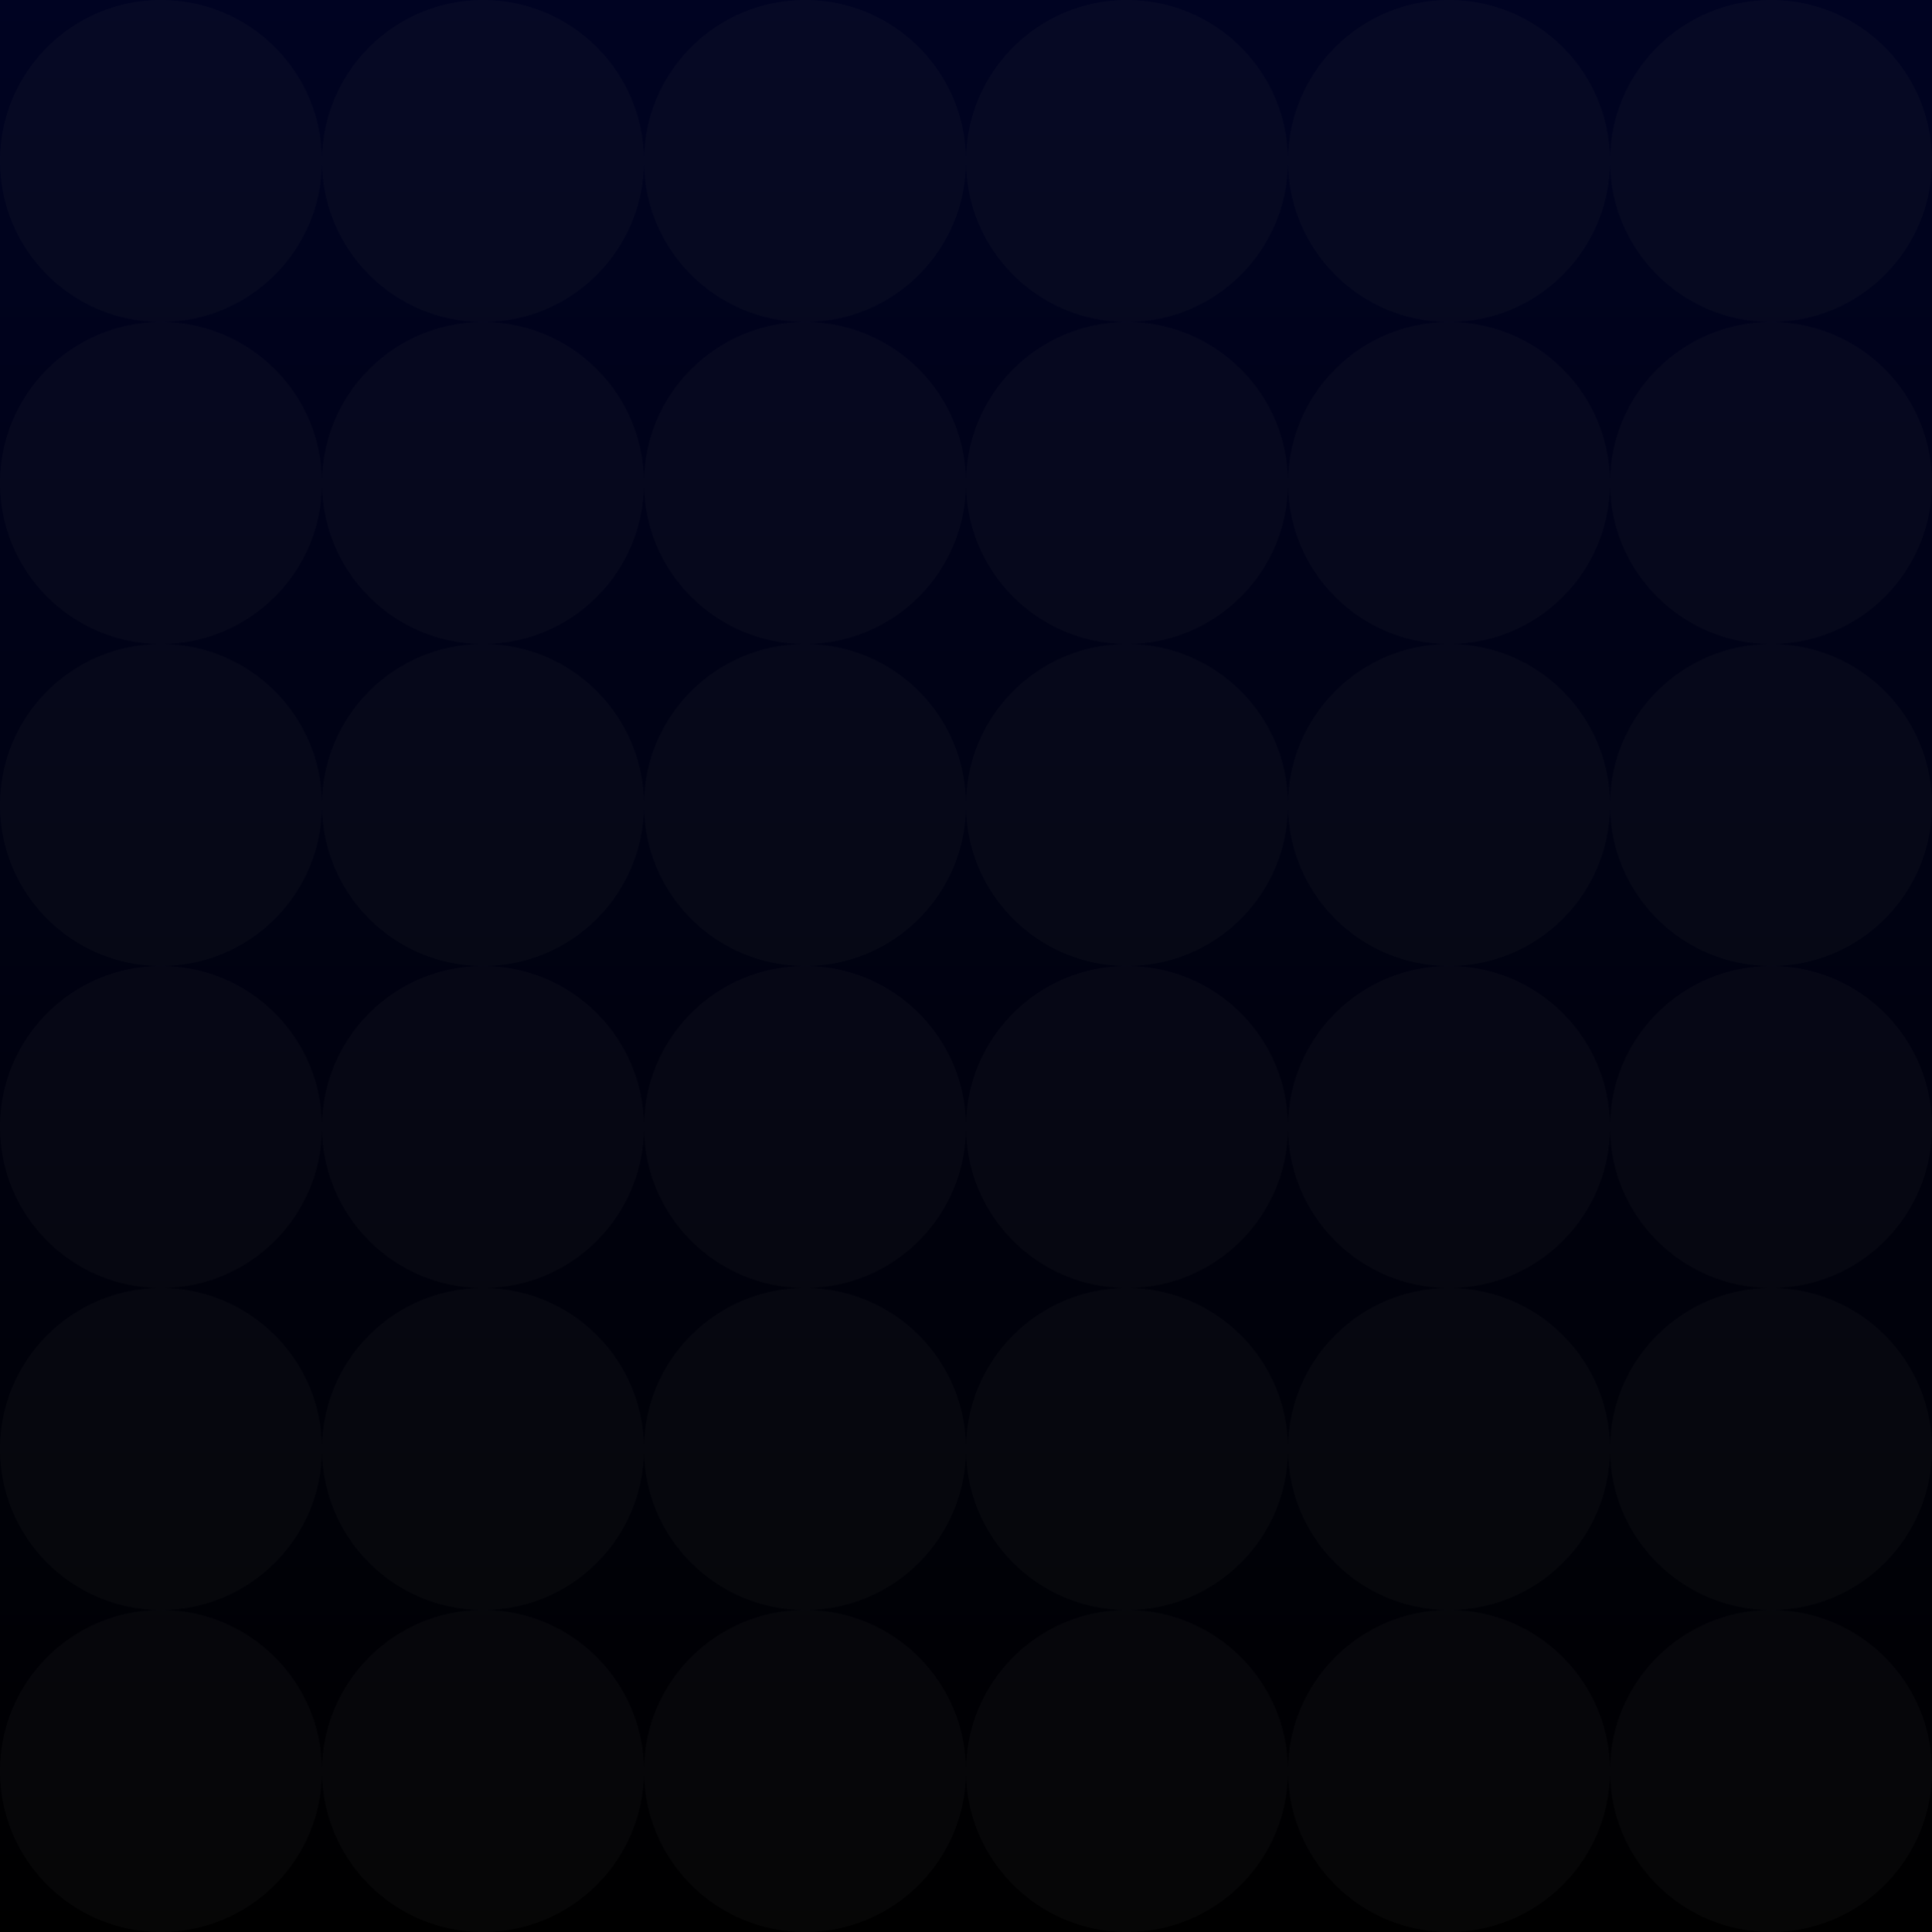
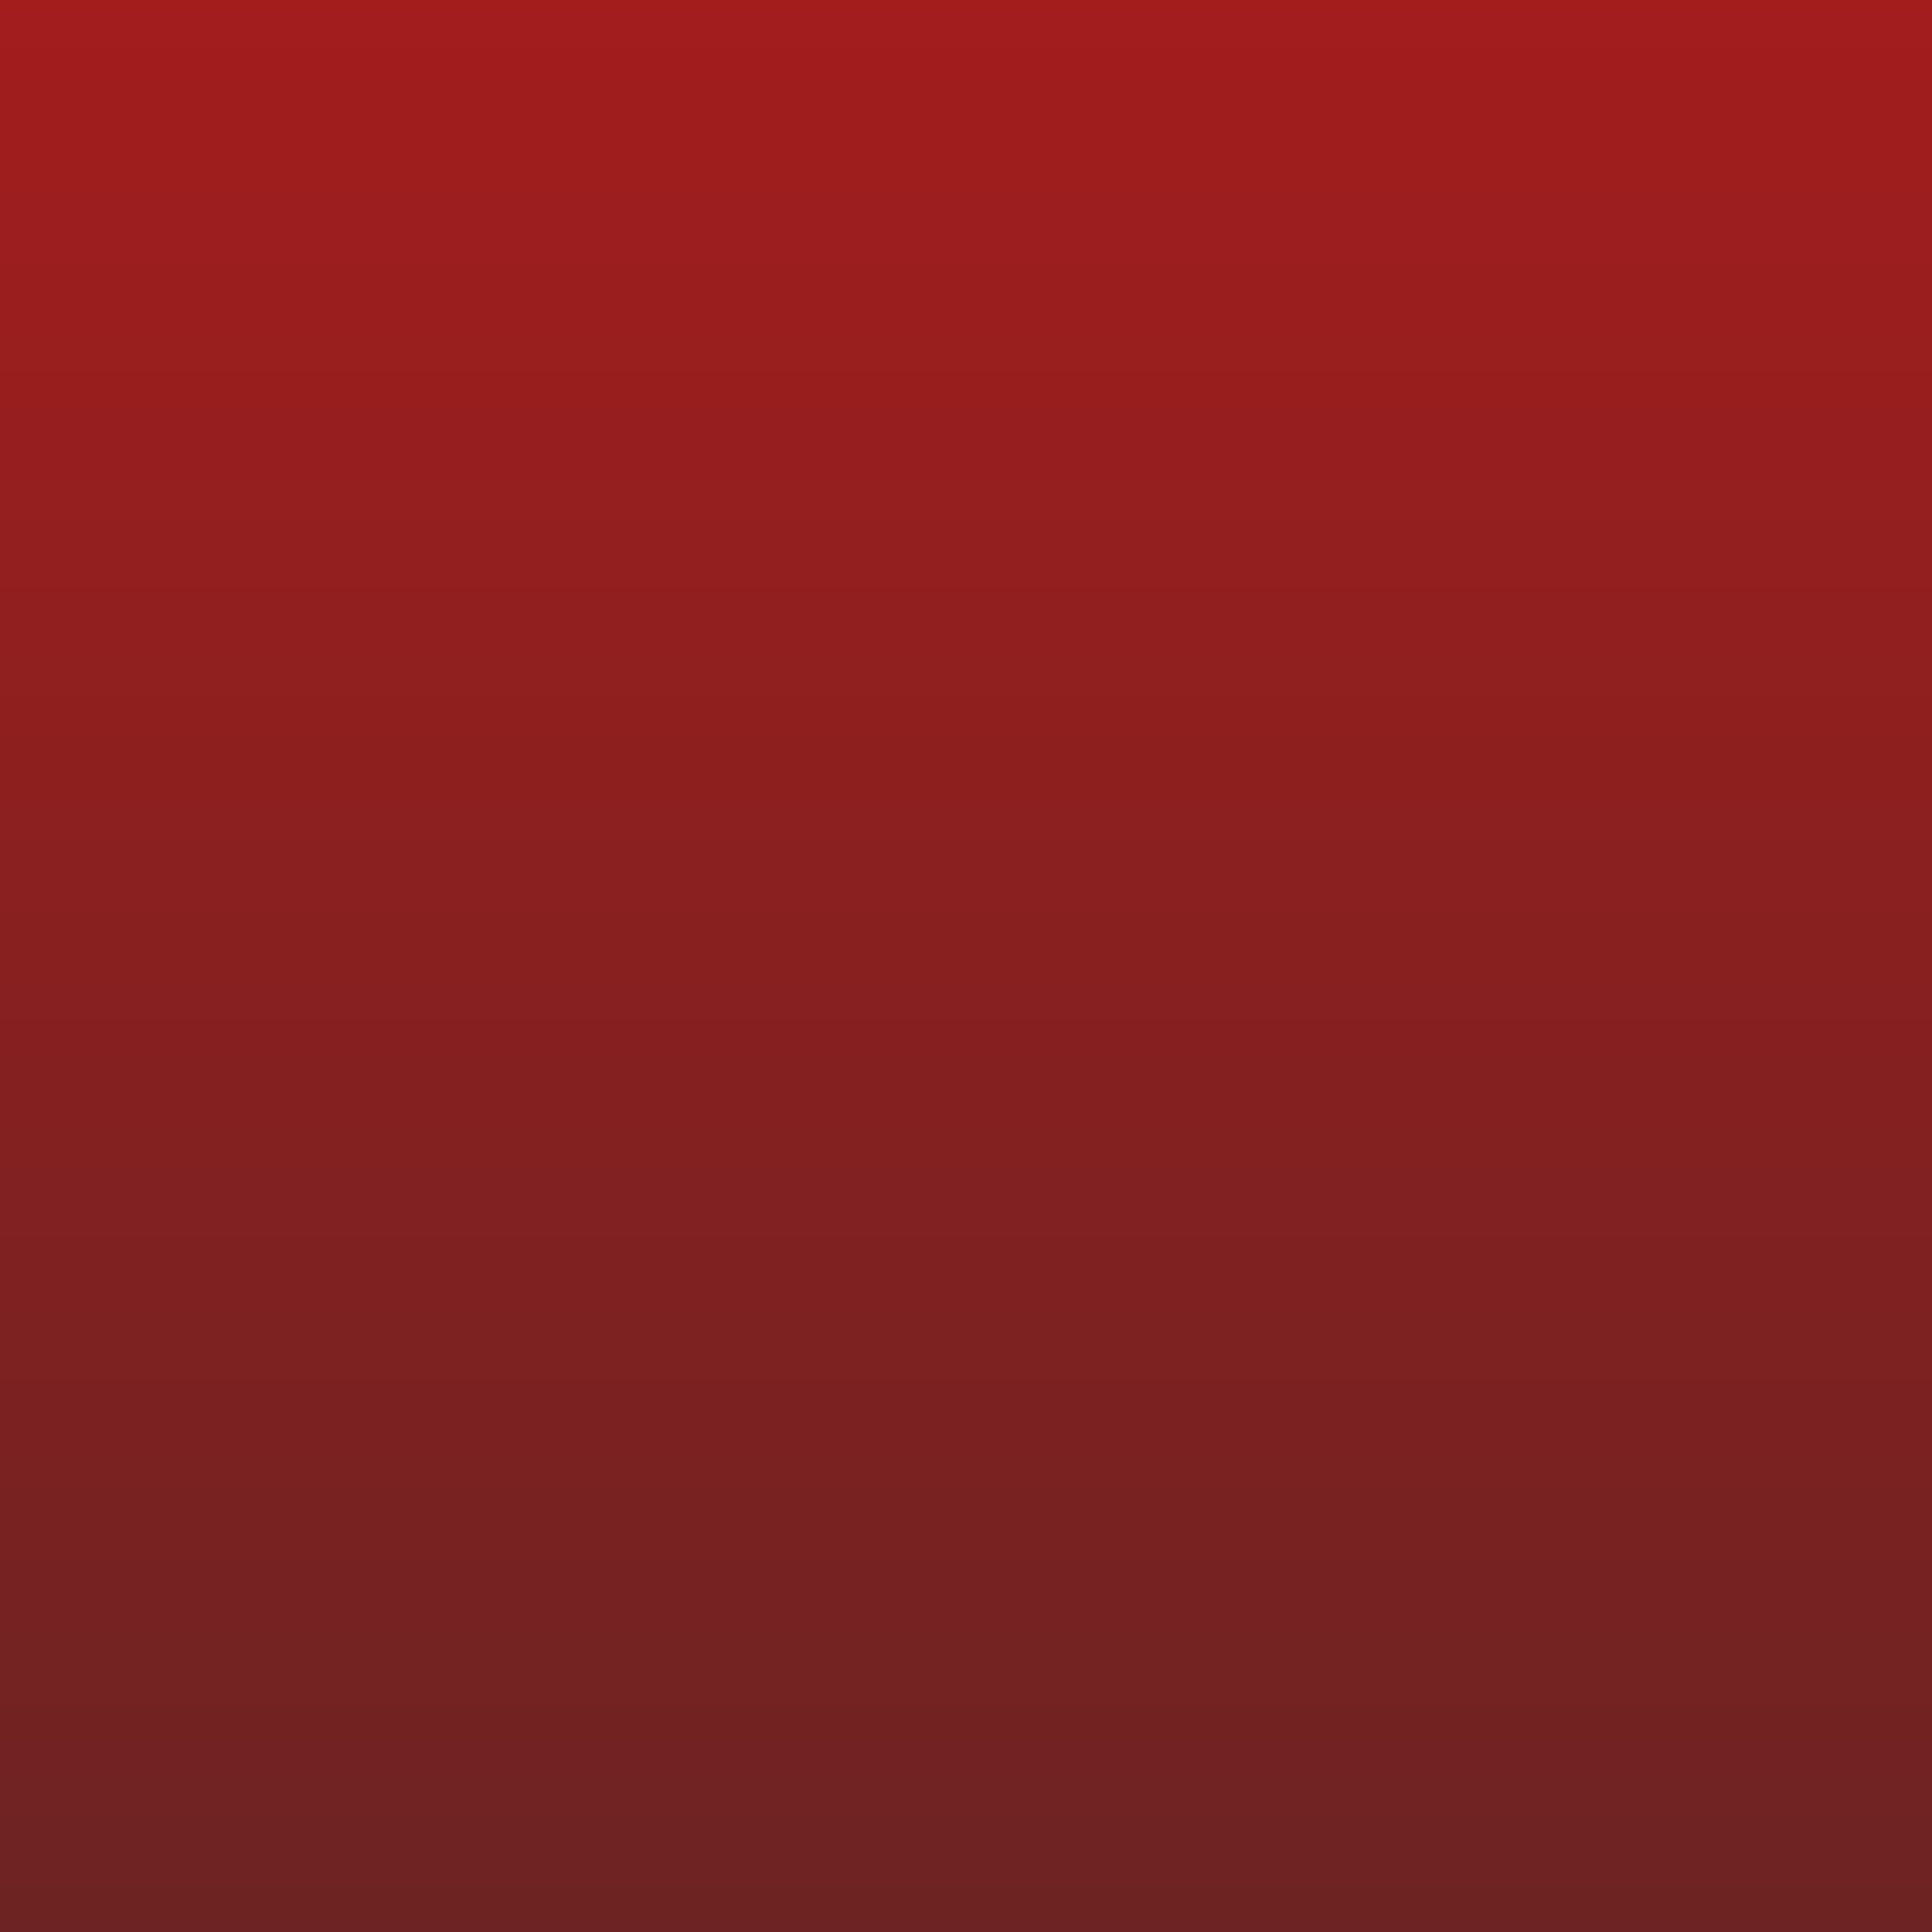
<svg xmlns="http://www.w3.org/2000/svg" width="100%" height="100%">
-   <rect fill="#484848" width="24" height="24" />
+   <rect fill="#E5D0AC" width="24" height="24" />
  <defs>
-     <linearGradient id="a" x1="0" x2="0" y1="0" y2="1">
-       <stop offset="0" stop-color="#000322" />
-       <stop offset="1" stop-color="#000000" />
+     <linearGradient id="a" x1="0" x2="0" y1="0" y2="1" gradientTransform="rotate(0,0.5,0.5)">
+       <stop offset="0" stop-color="#A31D1D" />
+       <stop offset="1" stop-color="#6D2323" />
    </linearGradient>
  </defs>
-   <pattern id="b" width="4" height="4" patternUnits="userSpaceOnUse">
-     <circle fill="#484848" cx="2" cy="2" r="2" />
+   <pattern id="b" width="24" height="24" patternUnits="userSpaceOnUse">
+     <circle fill="#E5D0AC" cx="12" cy="12" r="12" />
  </pattern>
  <rect width="100%" height="100%" fill="url(#a)" />
-   <rect width="100%" height="100%" fill="url(#b)" fill-opacity="0.09" />
+   <rect width="100%" height="100%" fill="url(#b)" fill-opacity="0" />
</svg>
